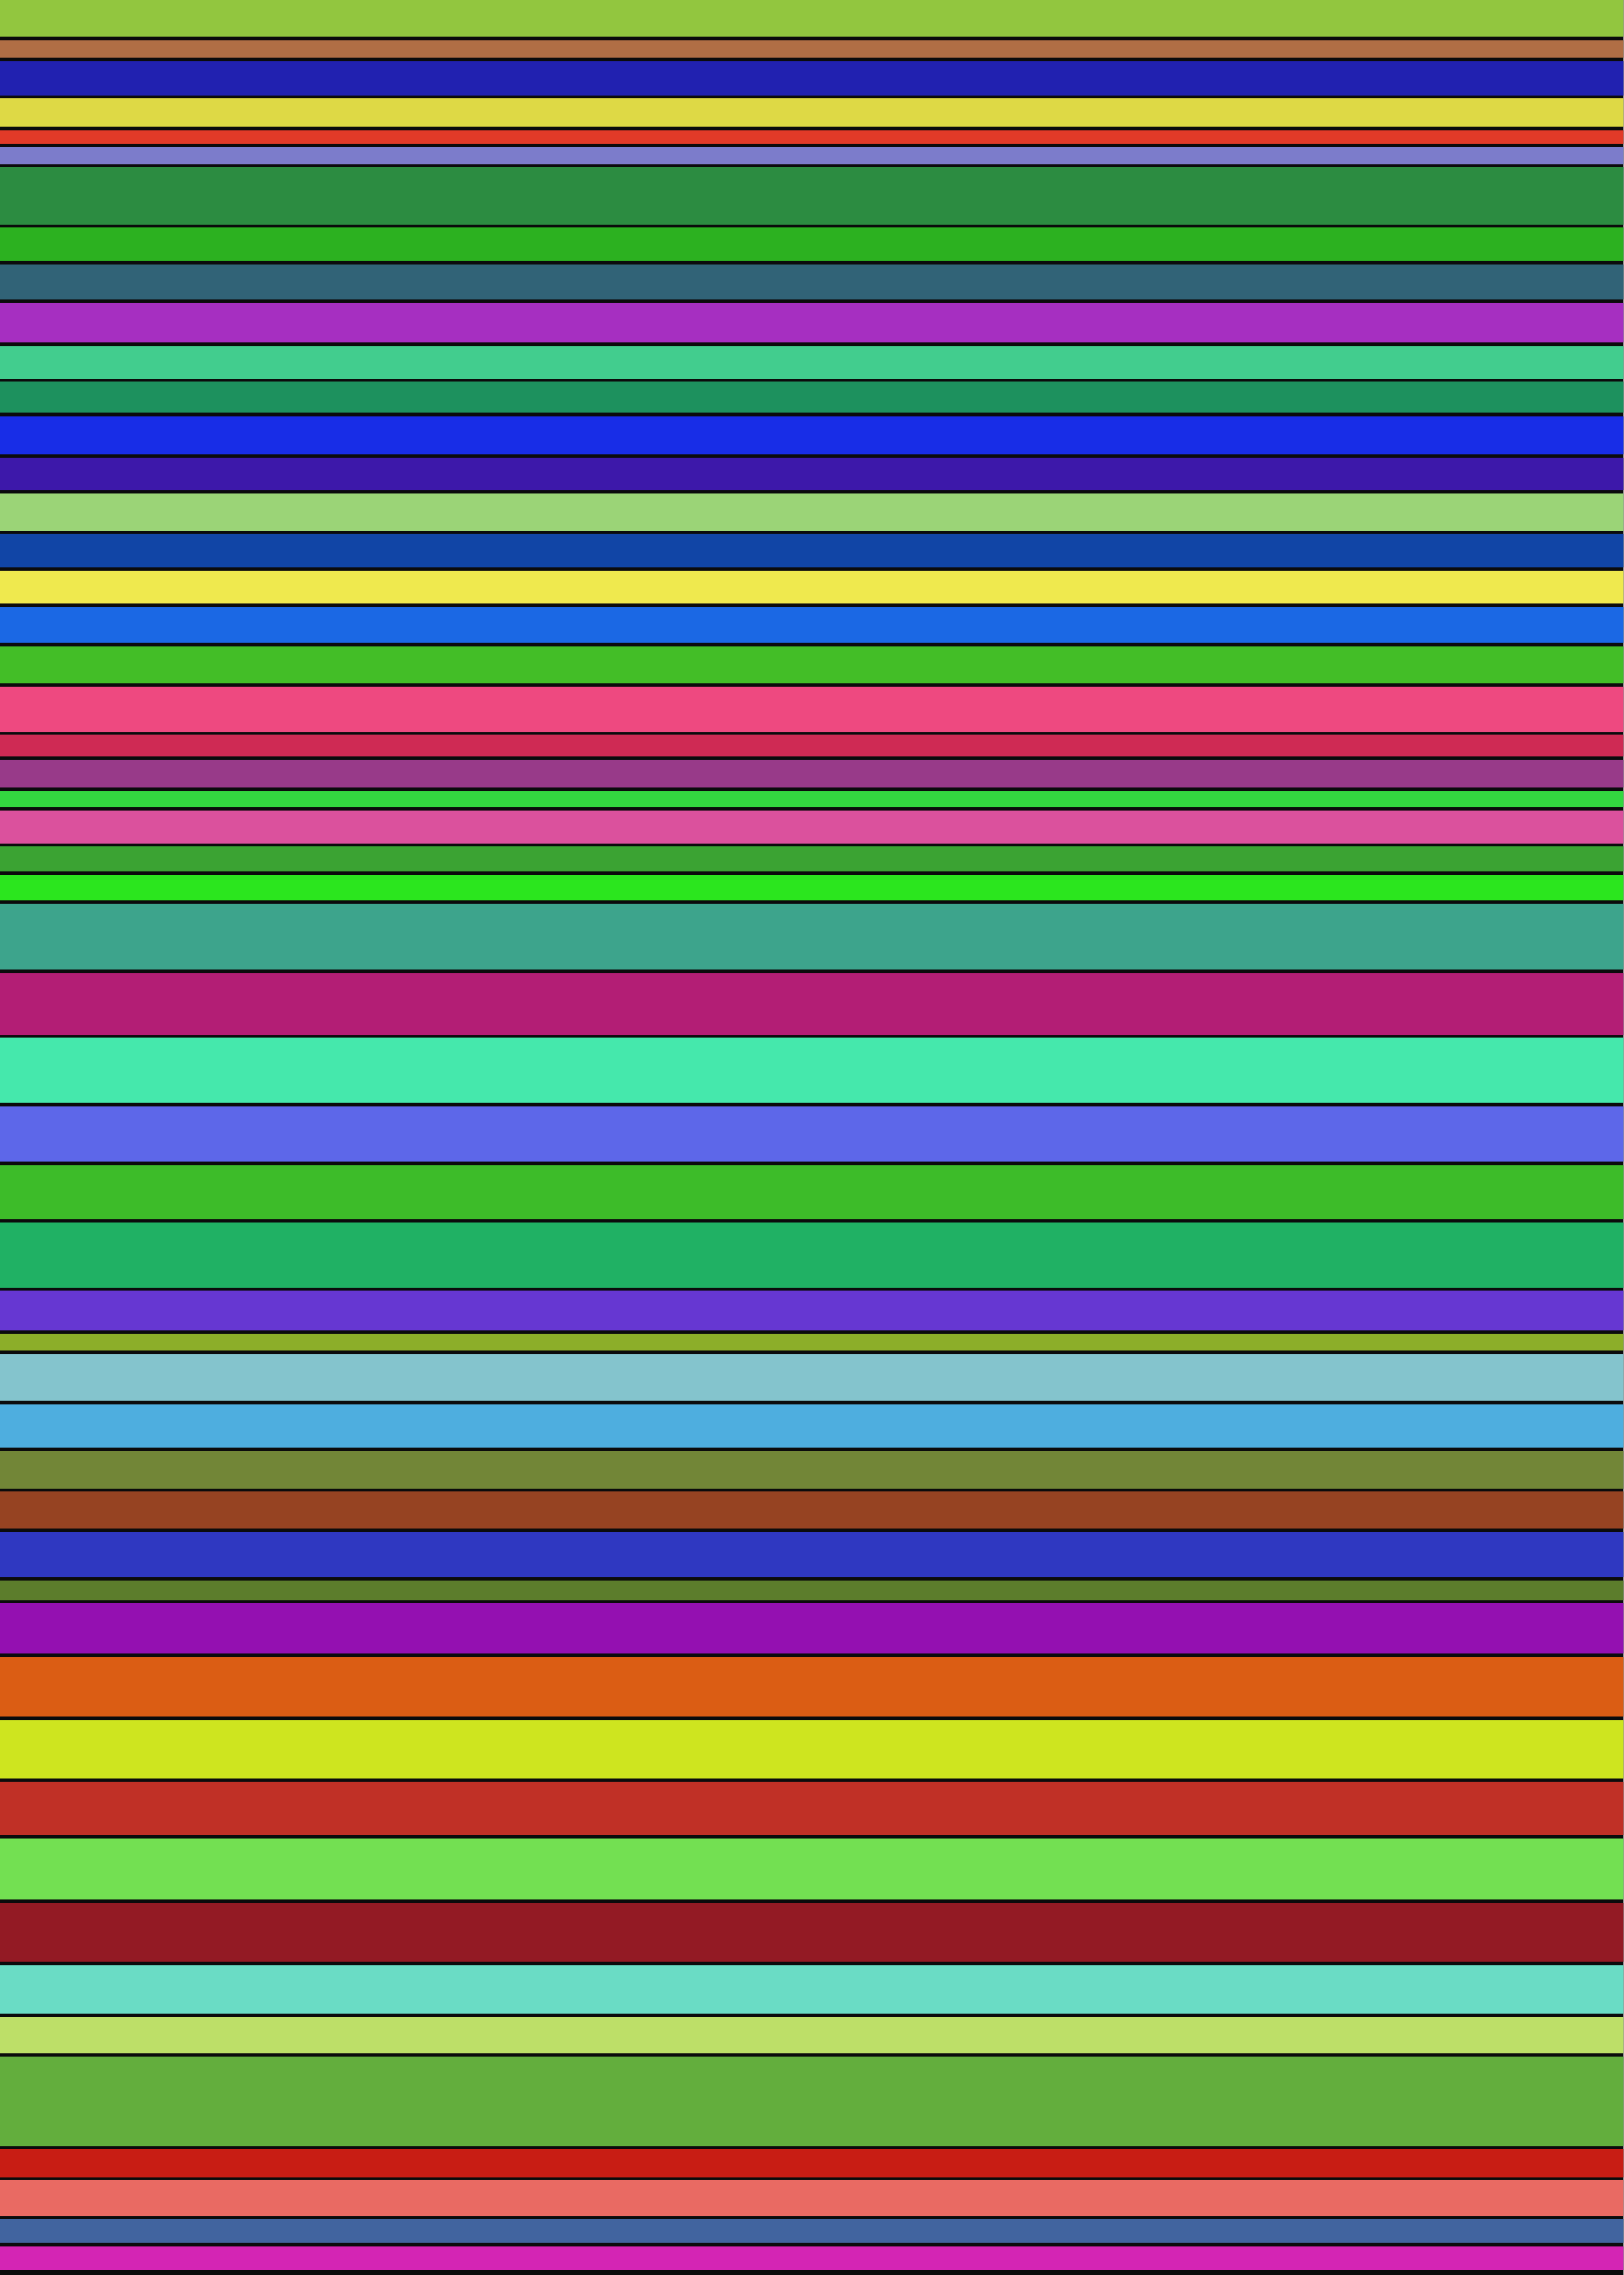
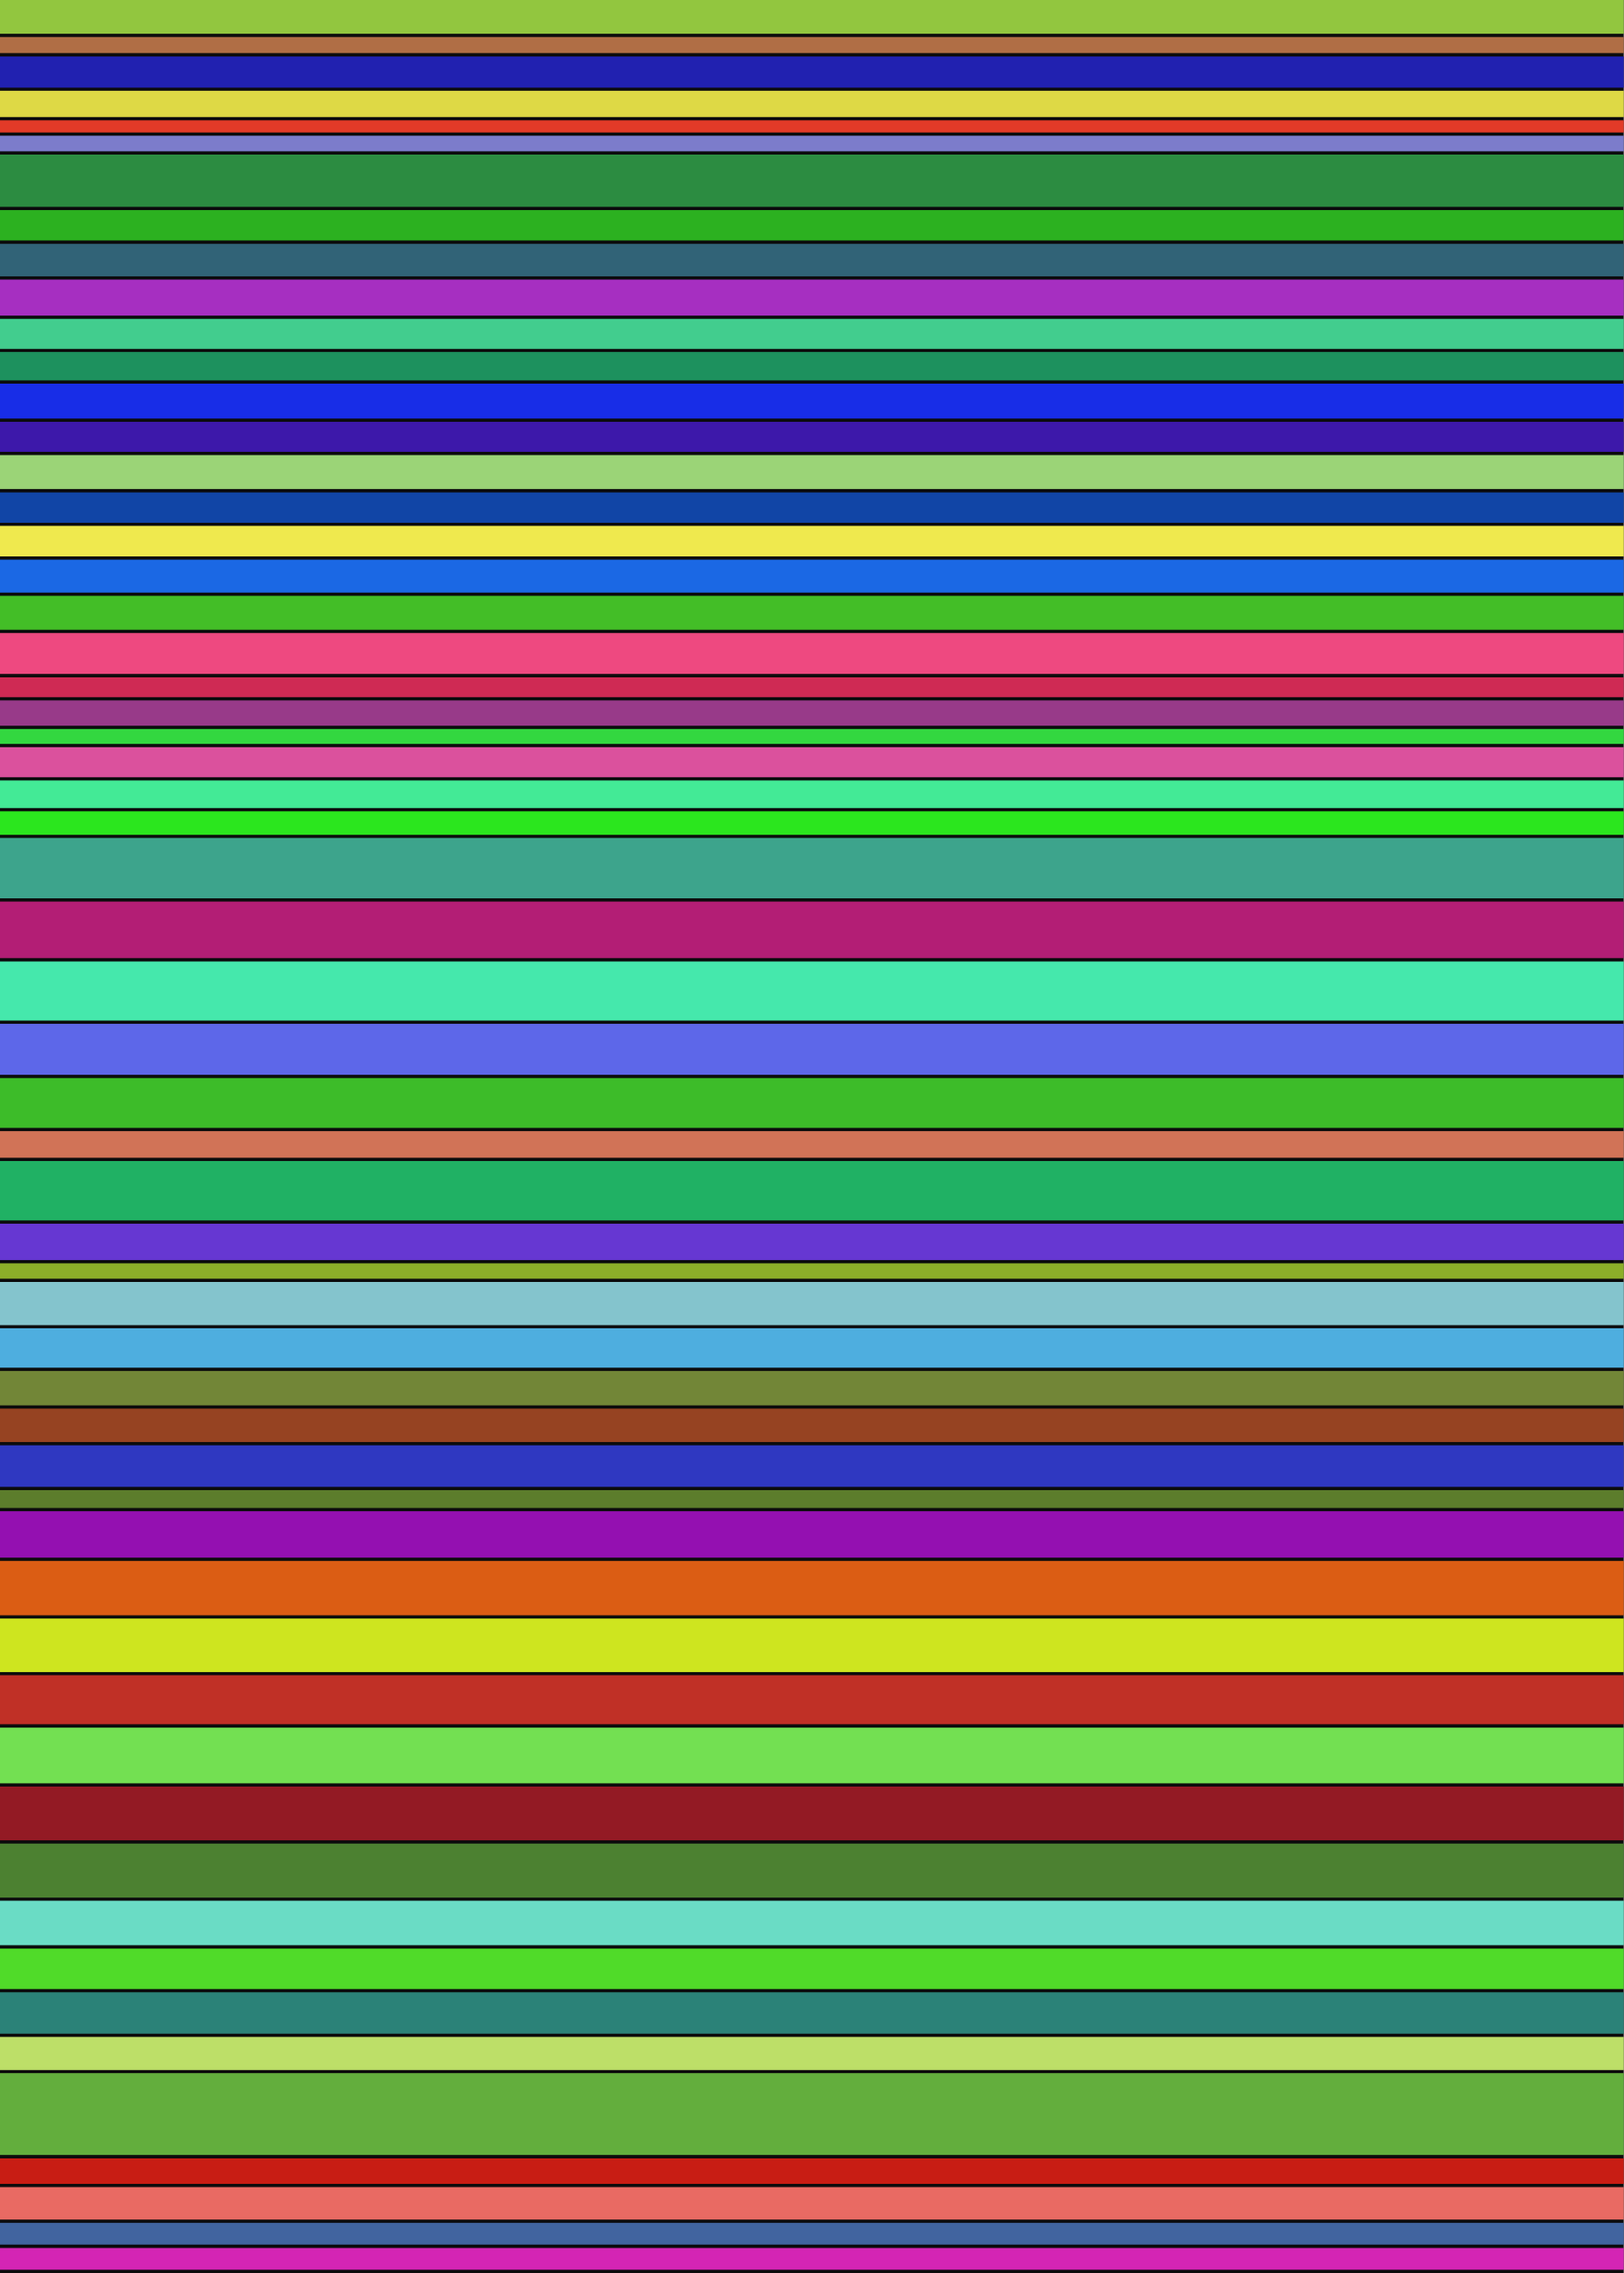
- <svg xmlns="http://www.w3.org/2000/svg" viewBox="0 0 1000 1401" role="img" aria-label="Self-portrait generated from the hashes of 53 files">
-   <rect width="1000" height="1401" fill="#0b0b0c" />
-   <rect x="0" y="0.0" width="1000" height="22.8" fill="hsl(83 54% 51%)" />
-   <rect x="0" y="24.8" width="1000" height="10.9" fill="hsl(23 44% 48%)" />
-   <rect x="0" y="37.6" width="1000" height="21.0" fill="hsl(240 68% 41%)" />
-   <rect x="0" y="60.6" width="1000" height="17.7" fill="hsl(58 70% 57%)" />
-   <rect x="0" y="80.3" width="1000" height="8.2" fill="hsl(6 76% 52%)" />
-   <rect x="0" y="90.5" width="1000" height="10.5" fill="hsl(240 43% 64%)" />
-   <rect x="0" y="103.1" width="1000" height="35.2" fill="hsl(133 52% 36%)" />
-   <rect x="0" y="140.3" width="1000" height="20.5" fill="hsl(115 69% 41%)" />
-   <rect x="0" y="162.8" width="1000" height="21.8" fill="hsl(197 42% 33%)" />
-   <rect x="0" y="186.6" width="1000" height="24.3" fill="hsl(289 61% 47%)" />
-   <rect x="0" y="213.0" width="1000" height="20.2" fill="hsl(153 58% 53%)" />
-   <rect x="0" y="235.1" width="1000" height="19.1" fill="hsl(154 67% 34%)" />
-   <rect x="0" y="256.3" width="1000" height="23.5" fill="hsl(234 81% 50%)" />
-   <rect x="0" y="281.8" width="1000" height="20.3" fill="hsl(255 75% 38%)" />
-   <rect x="0" y="304.0" width="1000" height="22.9" fill="hsl(97 52% 65%)" />
-   <rect x="0" y="328.9" width="1000" height="20.4" fill="hsl(219 81% 36%)" />
-   <rect x="0" y="351.3" width="1000" height="20.5" fill="hsl(58 83% 62%)" />
-   <rect x="0" y="373.8" width="1000" height="22.3" fill="hsl(217 79% 50%)" />
-   <rect x="0" y="398.1" width="1000" height="22.9" fill="hsl(109 66% 45%)" />
-   <rect x="0" y="423.0" width="1000" height="27.6" fill="hsl(340 83% 61%)" />
-   <rect x="0" y="452.6" width="1000" height="13.3" fill="hsl(345 66% 49%)" />
-   <rect x="0" y="467.9" width="1000" height="17.1" fill="hsl(309 45% 41%)" />
-   <rect x="0" y="487.0" width="1000" height="10.1" fill="hsl(125 67% 52%)" />
-   <rect x="0" y="499.1" width="1000" height="20.2" fill="hsl(327 66% 59%)" />
-   <rect x="0" y="521.3" width="1000" height="15.2" fill="hsl(116 52% 42%)" />
-   <rect x="0" y="538.6" width="1000" height="15.8" fill="hsl(116 80% 51%)" />
-   <rect x="0" y="556.4" width="1000" height="40.7" fill="hsl(166 46% 44%)" />
-   <rect x="0" y="599.1" width="1000" height="38.1" fill="hsl(325 71% 41%)" />
-   <rect x="0" y="639.2" width="1000" height="39.9" fill="hsl(158 78% 59%)" />
-   <rect x="0" y="681.1" width="1000" height="34.3" fill="hsl(236 76% 64%)" />
-   <rect x="0" y="717.4" width="1000" height="33.6" fill="hsl(112 64% 45%)" />
-   <rect x="0" y="752.9" width="1000" height="40.0" fill="hsl(148 69% 41%)" />
-   <rect x="0" y="795.0" width="1000" height="24.5" fill="hsl(258 63% 52%)" />
-   <rect x="0" y="821.5" width="1000" height="10.4" fill="hsl(75 62% 42%)" />
-   <rect x="0" y="833.9" width="1000" height="29.0" fill="hsl(187 42% 66%)" />
-   <rect x="0" y="864.9" width="1000" height="26.5" fill="hsl(200 69% 59%)" />
-   <rect x="0" y="893.5" width="1000" height="23.2" fill="hsl(75 42% 37%)" />
-   <rect x="0" y="918.7" width="1000" height="22.5" fill="hsl(17 63% 36%)" />
-   <rect x="0" y="943.2" width="1000" height="28.0" fill="hsl(236 61% 47%)" />
-   <rect x="0" y="973.2" width="1000" height="12.1" fill="hsl(84 48% 33%)" />
-   <rect x="0" y="987.2" width="1000" height="31.3" fill="hsl(289 83% 38%)" />
-   <rect x="0" y="1020.5" width="1000" height="36.7" fill="hsl(22 83% 47%)" />
-   <rect x="0" y="1059.2" width="1000" height="36.1" fill="hsl(67 79% 51%)" />
-   <rect x="0" y="1097.2" width="1000" height="33.1" fill="hsl(4 67% 45%)" />
-   <rect x="0" y="1132.3" width="1000" height="37.5" fill="hsl(106 70% 60%)" />
-   <rect x="0" y="1171.8" width="1000" height="36.3" fill="hsl(355 70% 34%)" />
-   <rect x="0" y="1210.0" width="1000" height="30.0" fill="hsl(168 62% 64%)" />
-   <rect x="0" y="1242.1" width="1000" height="22.3" fill="hsl(77 65% 64%)" />
-   <rect x="0" y="1266.3" width="1000" height="55.2" fill="hsl(100 48% 46%)" />
-   <rect x="0" y="1323.5" width="1000" height="17.2" fill="hsl(3 82% 43%)" />
-   <rect x="0" y="1342.7" width="1000" height="21.9" fill="hsl(3 75% 65%)" />
-   <rect x="0" y="1366.6" width="1000" height="14.7" fill="hsl(218 42% 44%)" />
-   <rect x="0" y="1383.3" width="1000" height="14.7" fill="hsl(311 70% 49%)" />
+ <svg xmlns="http://www.w3.org/2000/svg" viewBox="0 0 1000 1400" role="img" aria-label="Self-portrait generated from the hashes of 57 files">
+   <rect width="1000" height="1400" fill="#0b0b0c" />
+   <rect x="0" y="0.0" width="1000" height="20.8" fill="hsl(83 54% 51%)" />
+   <rect x="0" y="22.8" width="1000" height="9.9" fill="hsl(23 44% 48%)" />
+   <rect x="0" y="34.8" width="1000" height="19.2" fill="hsl(240 68% 41%)" />
+   <rect x="0" y="55.9" width="1000" height="16.2" fill="hsl(58 70% 57%)" />
+   <rect x="0" y="74.1" width="1000" height="7.5" fill="hsl(6 76% 52%)" />
+   <rect x="0" y="83.6" width="1000" height="9.6" fill="hsl(240 43% 64%)" />
+   <rect x="0" y="95.2" width="1000" height="32.2" fill="hsl(133 52% 36%)" />
+   <rect x="0" y="129.4" width="1000" height="18.7" fill="hsl(115 69% 41%)" />
+   <rect x="0" y="150.2" width="1000" height="20.0" fill="hsl(197 42% 33%)" />
+   <rect x="0" y="172.2" width="1000" height="22.2" fill="hsl(289 61% 47%)" />
+   <rect x="0" y="196.4" width="1000" height="18.5" fill="hsl(153 58% 53%)" />
+   <rect x="0" y="216.8" width="1000" height="17.5" fill="hsl(154 67% 34%)" />
+   <rect x="0" y="236.3" width="1000" height="21.5" fill="hsl(234 81% 50%)" />
+   <rect x="0" y="259.8" width="1000" height="18.5" fill="hsl(255 75% 38%)" />
+   <rect x="0" y="280.3" width="1000" height="20.9" fill="hsl(97 52% 65%)" />
+   <rect x="0" y="303.3" width="1000" height="18.7" fill="hsl(219 81% 36%)" />
+   <rect x="0" y="323.9" width="1000" height="18.8" fill="hsl(58 83% 62%)" />
+   <rect x="0" y="344.7" width="1000" height="20.3" fill="hsl(217 79% 50%)" />
+   <rect x="0" y="367.0" width="1000" height="20.9" fill="hsl(109 66% 45%)" />
+   <rect x="0" y="389.9" width="1000" height="25.2" fill="hsl(340 83% 61%)" />
+   <rect x="0" y="417.2" width="1000" height="12.2" fill="hsl(345 66% 49%)" />
+   <rect x="0" y="431.4" width="1000" height="15.6" fill="hsl(309 45% 41%)" />
+   <rect x="0" y="449.0" width="1000" height="9.2" fill="hsl(125 67% 52%)" />
+   <rect x="0" y="460.2" width="1000" height="18.5" fill="hsl(327 66% 59%)" />
+   <rect x="0" y="480.7" width="1000" height="17.0" fill="hsl(150 80% 59%)" />
+   <rect x="0" y="499.7" width="1000" height="14.5" fill="hsl(116 80% 51%)" />
+   <rect x="0" y="516.1" width="1000" height="37.2" fill="hsl(166 46% 44%)" />
+   <rect x="0" y="555.3" width="1000" height="34.8" fill="hsl(325 71% 41%)" />
+   <rect x="0" y="592.2" width="1000" height="36.4" fill="hsl(158 78% 59%)" />
+   <rect x="0" y="630.6" width="1000" height="31.4" fill="hsl(236 76% 64%)" />
+   <rect x="0" y="664.0" width="1000" height="30.7" fill="hsl(112 64% 45%)" />
+   <rect x="0" y="696.7" width="1000" height="16.4" fill="hsl(14 57% 58%)" />
+   <rect x="0" y="715.1" width="1000" height="36.6" fill="hsl(148 69% 41%)" />
+   <rect x="0" y="753.7" width="1000" height="22.4" fill="hsl(258 63% 52%)" />
+   <rect x="0" y="778.1" width="1000" height="9.5" fill="hsl(75 62% 42%)" />
+   <rect x="0" y="789.6" width="1000" height="26.6" fill="hsl(187 42% 66%)" />
+   <rect x="0" y="818.1" width="1000" height="24.3" fill="hsl(200 69% 59%)" />
+   <rect x="0" y="844.4" width="1000" height="21.2" fill="hsl(75 42% 37%)" />
+   <rect x="0" y="867.6" width="1000" height="20.6" fill="hsl(17 63% 36%)" />
+   <rect x="0" y="890.2" width="1000" height="25.6" fill="hsl(236 61% 47%)" />
+   <rect x="0" y="917.8" width="1000" height="11.0" fill="hsl(84 48% 33%)" />
+   <rect x="0" y="930.8" width="1000" height="28.6" fill="hsl(289 83% 38%)" />
+   <rect x="0" y="961.4" width="1000" height="33.5" fill="hsl(22 83% 47%)" />
+   <rect x="0" y="996.9" width="1000" height="33.0" fill="hsl(67 79% 51%)" />
+   <rect x="0" y="1031.8" width="1000" height="30.2" fill="hsl(4 67% 45%)" />
+   <rect x="0" y="1064.1" width="1000" height="34.3" fill="hsl(106 70% 60%)" />
+   <rect x="0" y="1100.4" width="1000" height="33.1" fill="hsl(355 70% 34%)" />
+   <rect x="0" y="1135.5" width="1000" height="33.3" fill="hsl(100 45% 35%)" />
+   <rect x="0" y="1170.7" width="1000" height="27.4" fill="hsl(168 62% 64%)" />
+   <rect x="0" y="1200.2" width="1000" height="24.9" fill="hsl(107 71% 51%)" />
+   <rect x="0" y="1227.1" width="1000" height="25.5" fill="hsl(173 50% 34%)" />
+   <rect x="0" y="1254.6" width="1000" height="20.4" fill="hsl(77 65% 64%)" />
+   <rect x="0" y="1276.9" width="1000" height="50.4" fill="hsl(100 48% 46%)" />
+   <rect x="0" y="1329.4" width="1000" height="15.7" fill="hsl(3 82% 43%)" />
+   <rect x="0" y="1347.1" width="1000" height="20.0" fill="hsl(3 75% 65%)" />
+   <rect x="0" y="1369.1" width="1000" height="13.4" fill="hsl(218 42% 44%)" />
+   <rect x="0" y="1384.6" width="1000" height="13.4" fill="hsl(311 70% 49%)" />
</svg>
